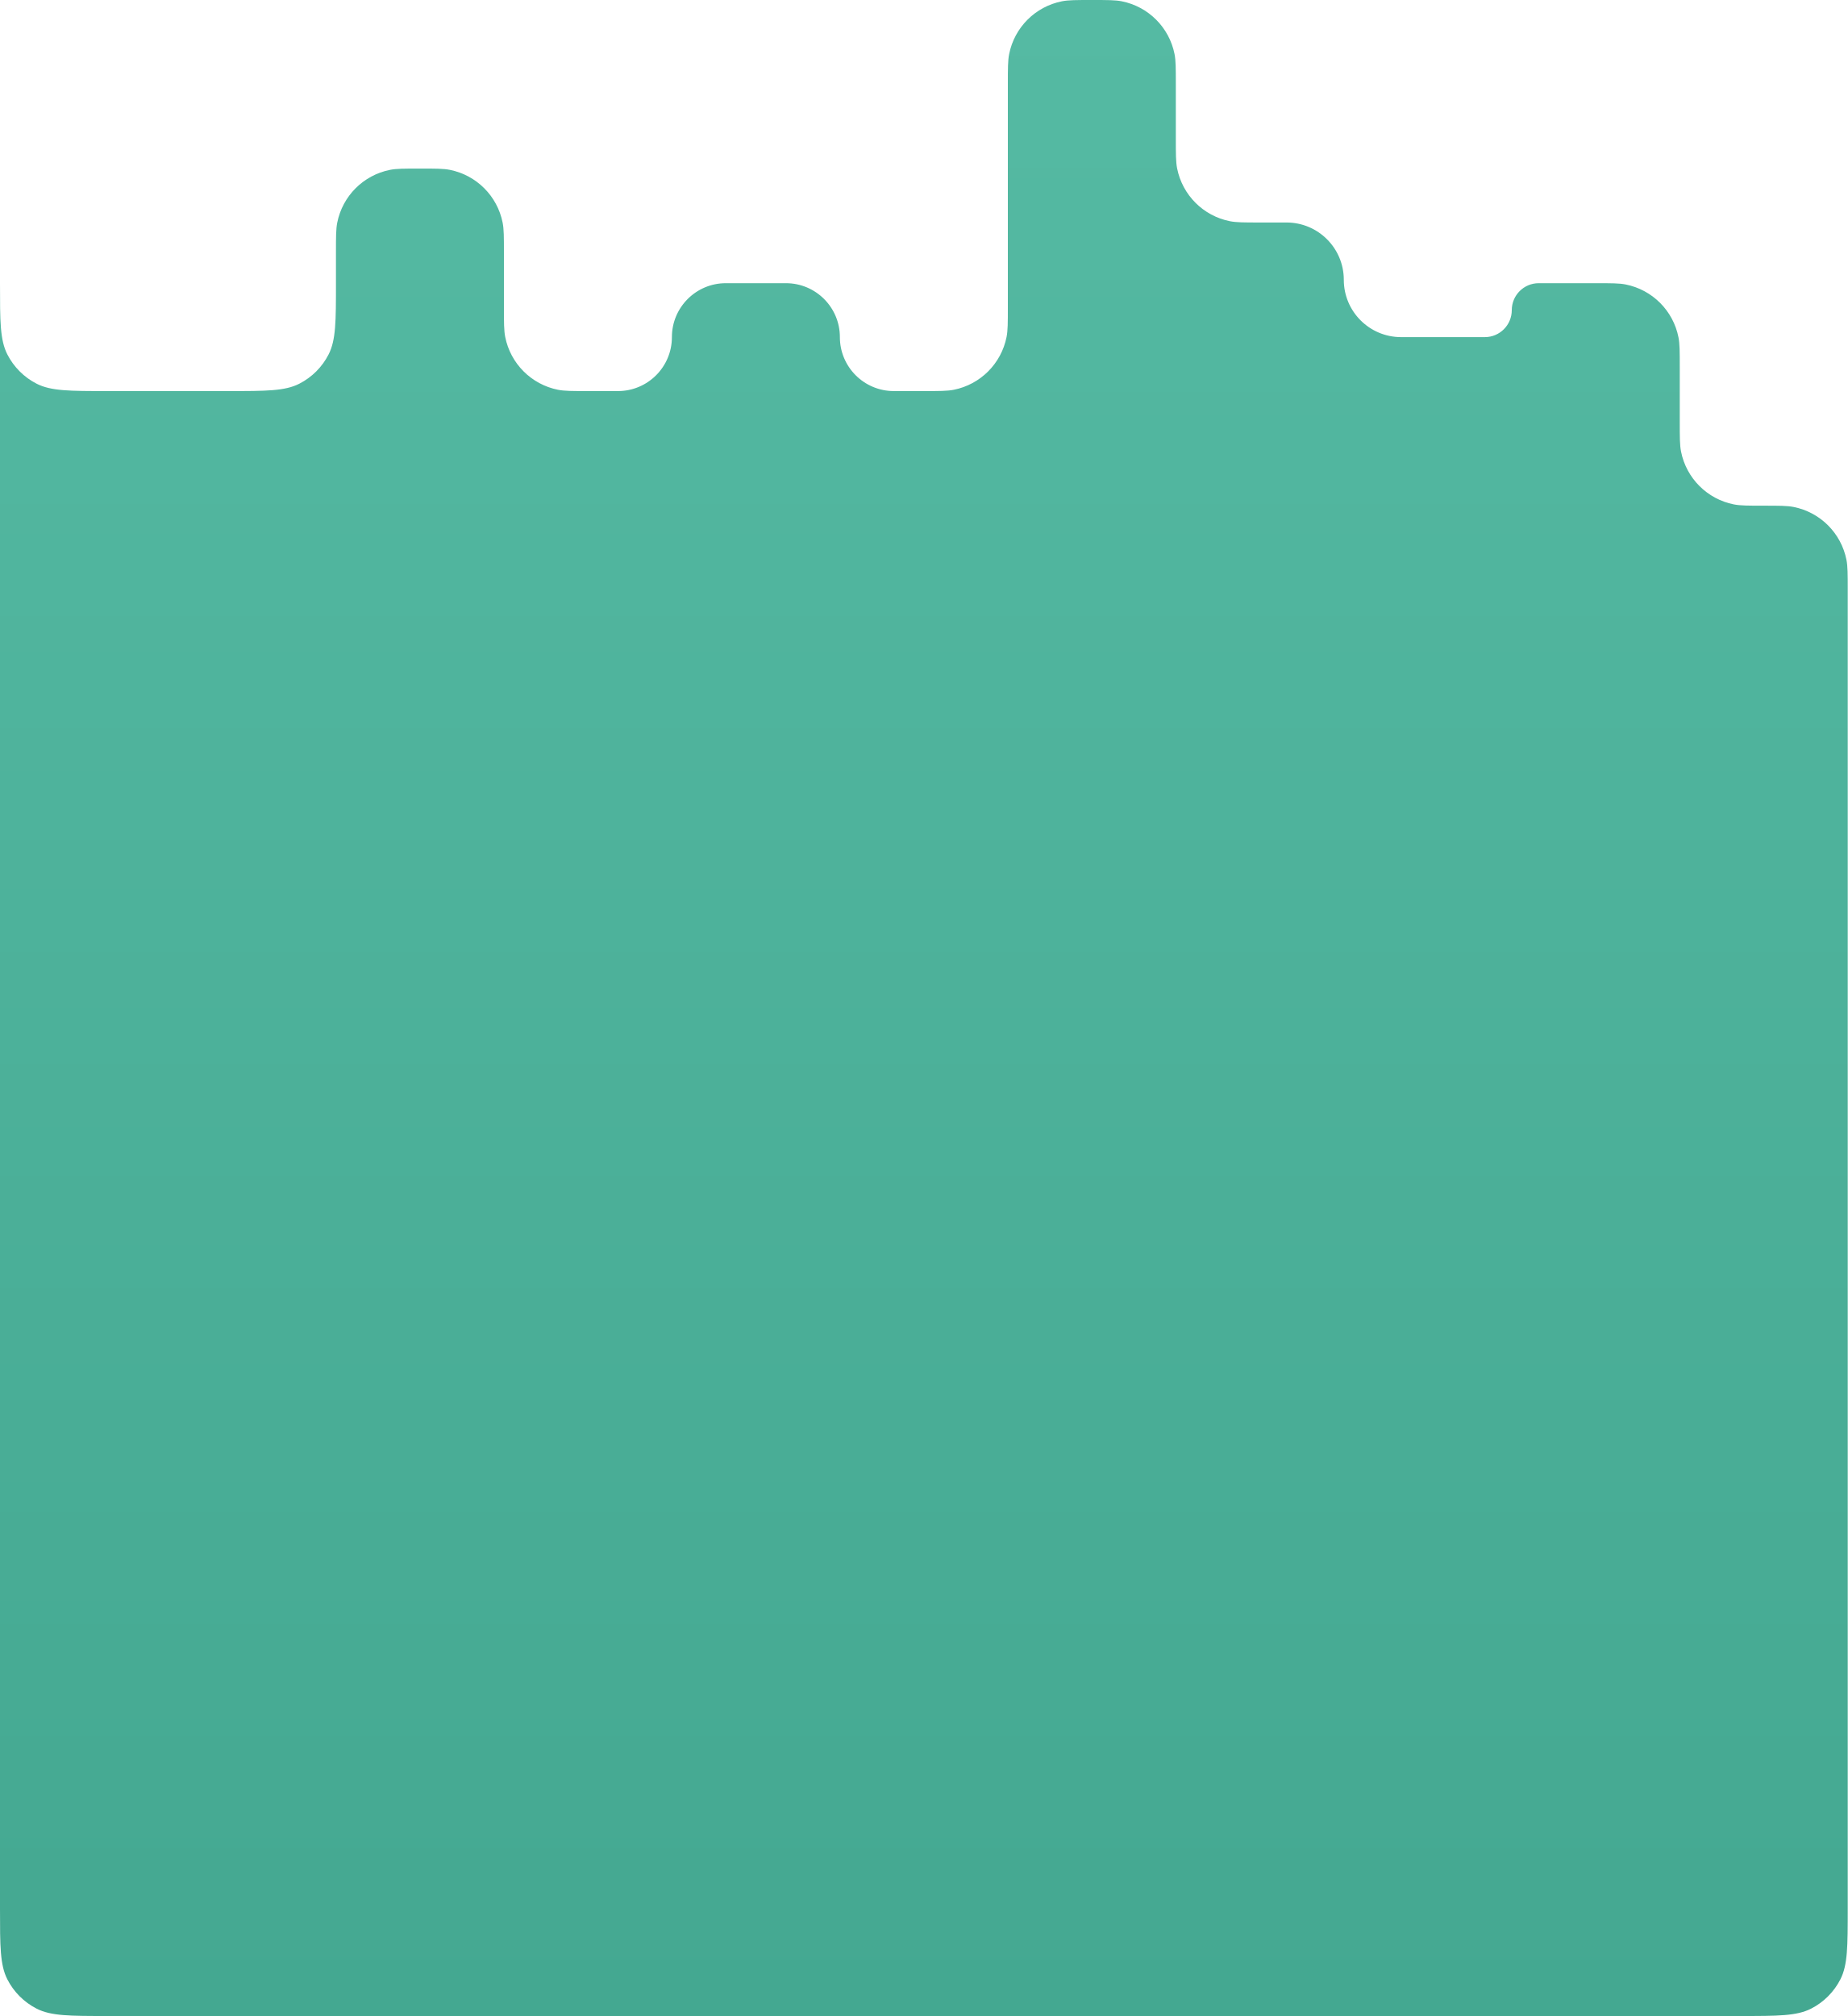
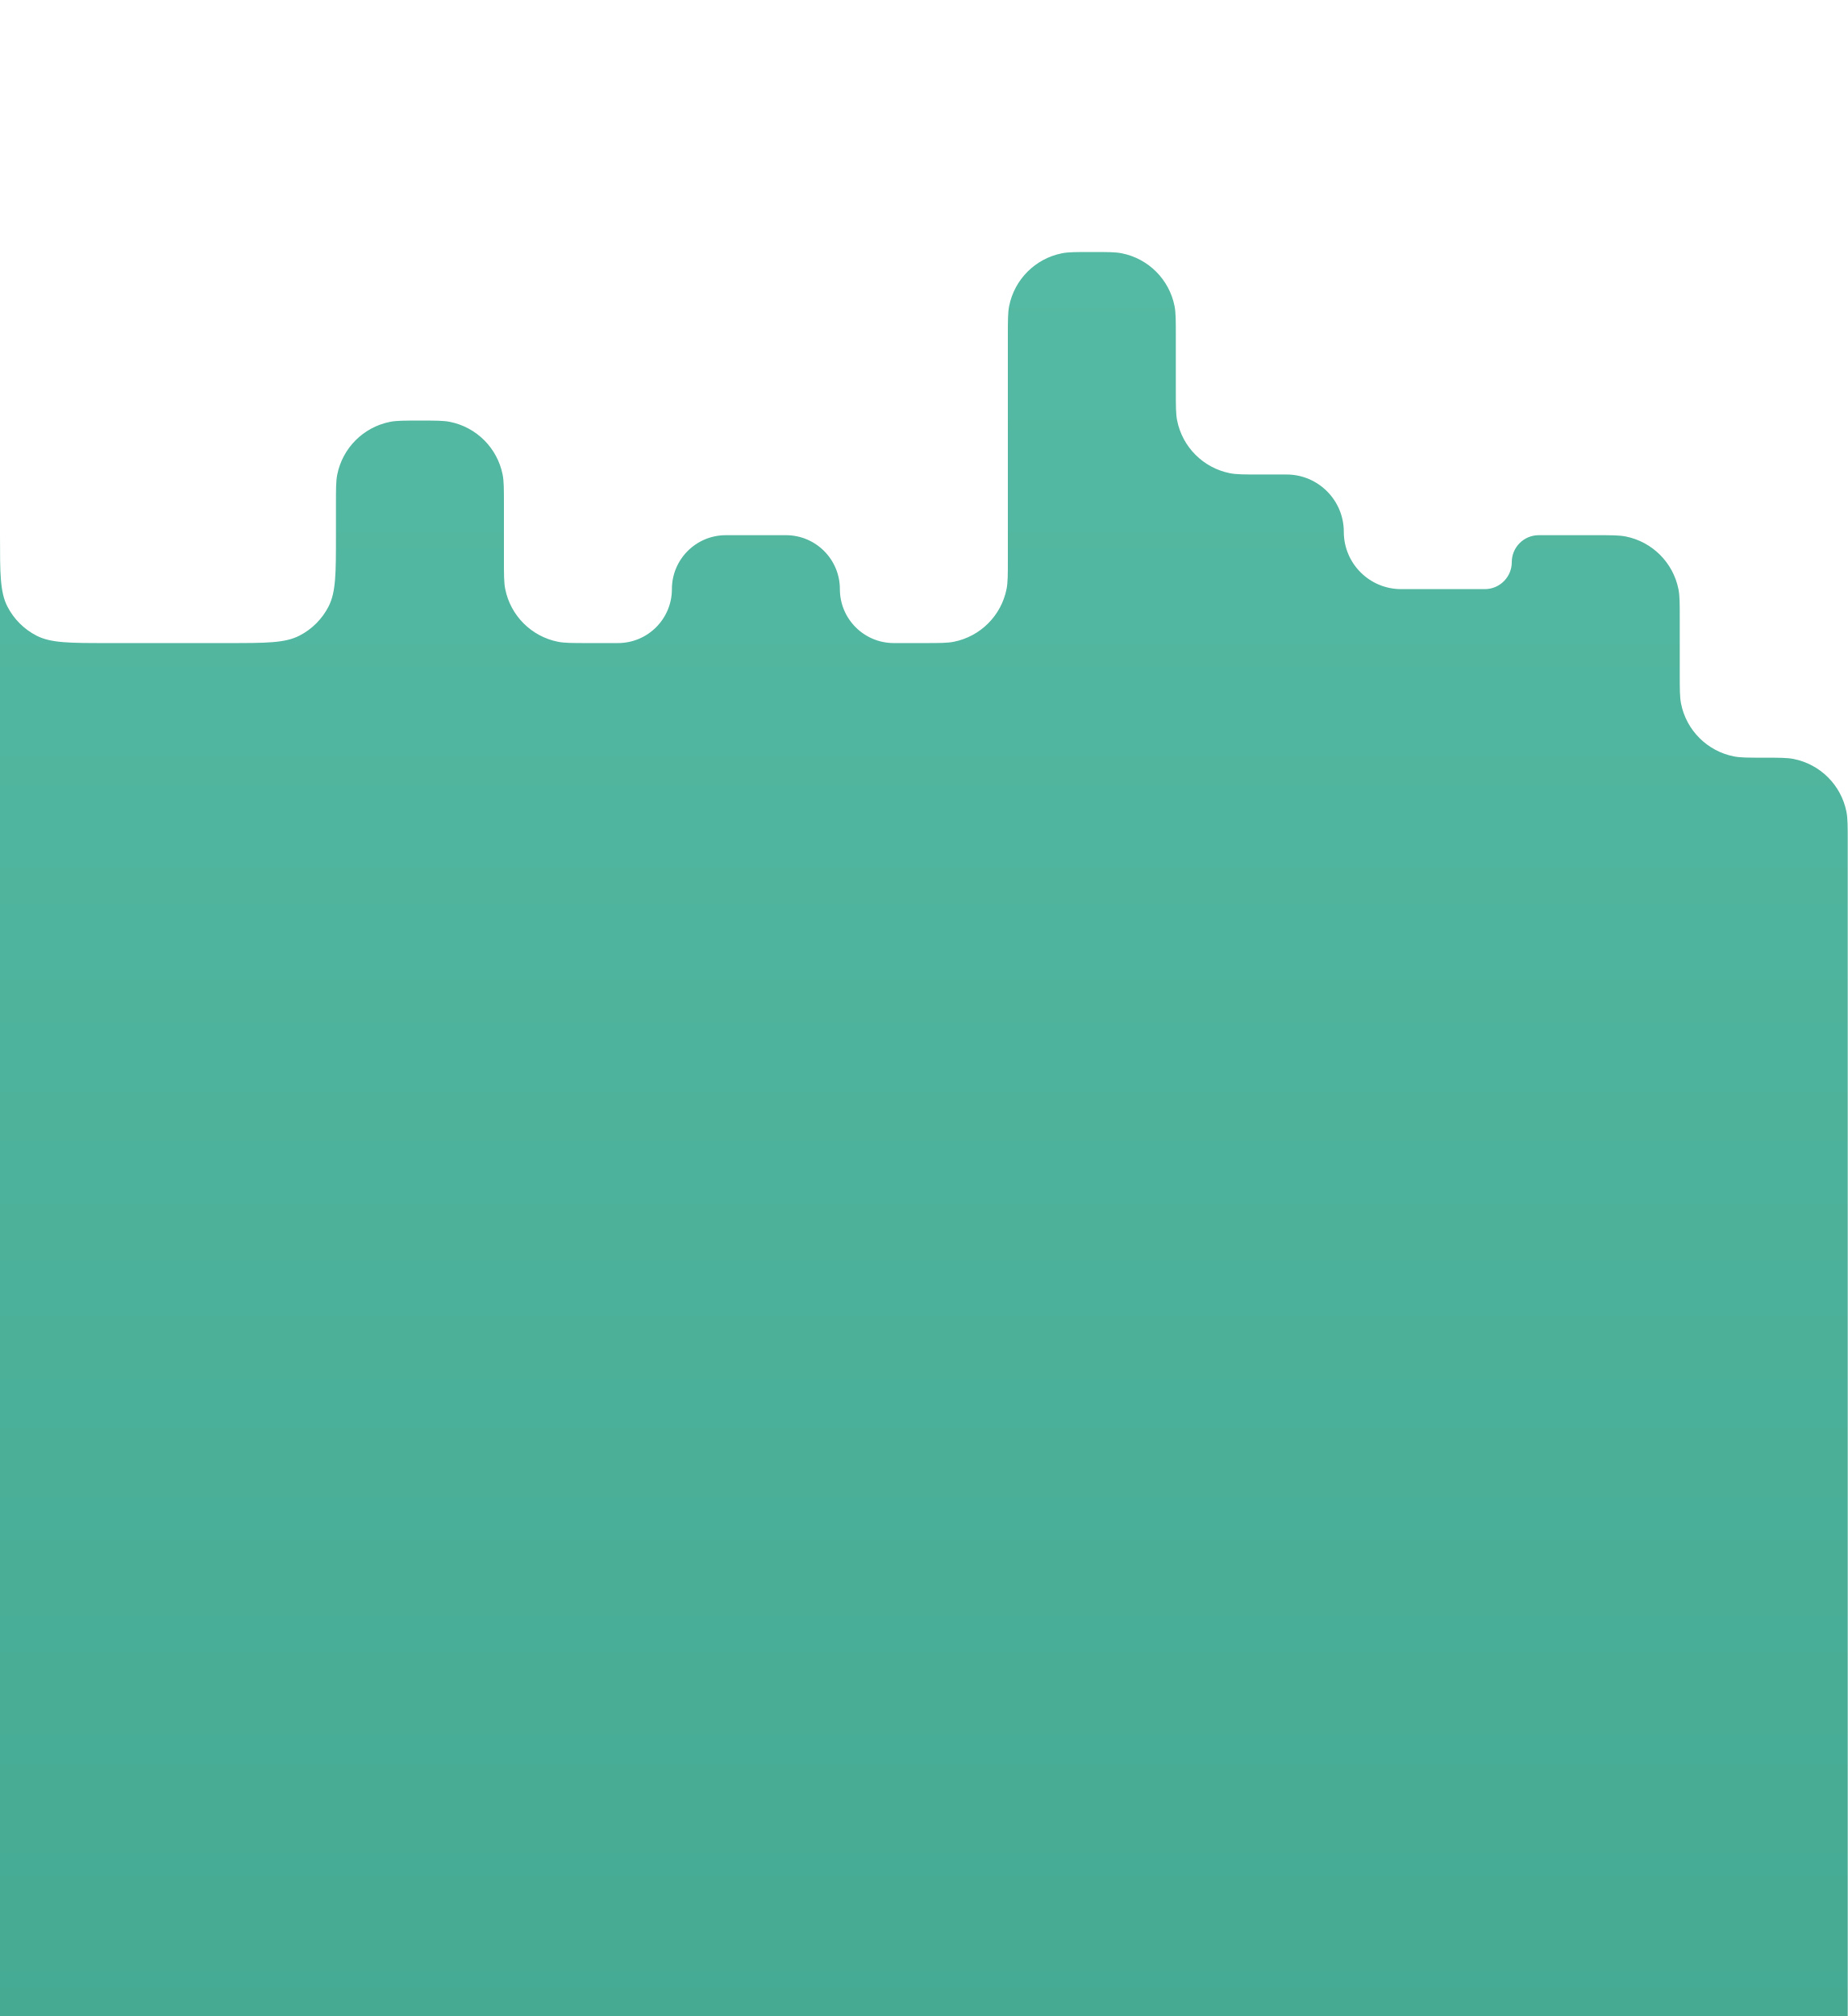
- <svg xmlns="http://www.w3.org/2000/svg" width="275" height="300" viewBox="0 0 275 300" fill="none">
+ <svg xmlns="http://www.w3.org/2000/svg" width="275" height="300" viewBox="0 0 275 225" fill="none">
  <path fill-rule="evenodd" clip-rule="evenodd" d="M0 0V42.194C0 47.794 0 50.595 1.09 52.734C2.049 54.615 3.578 56.145 5.46 57.104C7.599 58.194 10.399 58.194 16 58.194H25H34C39.6 58.194 42.401 58.194 44.54 57.104C46.422 56.145 47.951 54.615 48.91 52.734C50 50.595 50 47.794 50 42.194V37.584C50 35.26 50 34.099 50.192 33.133C50.981 29.166 54.082 26.065 58.049 25.276C59.015 25.084 60.177 25.084 62.5 25.084C64.823 25.084 65.985 25.084 66.951 25.276C70.918 26.065 74.019 29.166 74.808 33.133C75 34.099 75 35.26 75 37.584V45.694C75 48.017 75 49.179 75.192 50.145C75.981 54.112 79.082 57.213 83.049 58.002C84.015 58.194 85.177 58.194 87.5 58.194H91.973C96.406 58.194 100 54.6 100 50.167C100 45.734 103.594 42.141 108.027 42.141H116.973C121.406 42.141 125 45.734 125 50.167C125 54.6 128.594 58.194 133.027 58.194H137.5C139.823 58.194 140.985 58.194 141.951 58.002C145.918 57.213 149.019 54.112 149.808 50.145C150 49.179 150 48.017 150 45.694V12.5C150 10.177 150 9.015 150.192 8.049C150.981 4.082 154.082 0.981 158.049 0.192C159.015 0 160.177 0 162.5 0C164.823 0 165.985 0 166.951 0.192C170.918 0.981 174.019 4.082 174.808 8.049C175 9.015 175 10.177 175 12.5V20.61C175 22.934 175 24.095 175.192 25.061C175.981 29.028 179.082 32.129 183.049 32.918C184.015 33.11 185.177 33.11 187.5 33.11H191.472C196.182 33.11 200 36.929 200 41.639C200 46.349 203.818 50.167 208.528 50.167H220.987C223.203 50.167 225 48.37 225 46.154C225 43.937 226.797 42.141 229.013 42.141H237.5C239.823 42.141 240.985 42.141 241.951 42.333C245.918 43.122 249.019 46.223 249.808 50.19C250 51.156 250 52.317 250 54.641V62.751C250 65.074 250 66.236 250.192 67.202C250.981 71.169 254.082 74.27 258.049 75.059C259.015 75.251 260.177 75.251 262.5 75.251C264.823 75.251 265.985 75.251 266.951 75.443C270.918 76.232 274.019 79.333 274.808 83.3C275 84.266 275 85.428 275 87.751V284C275 289.601 275 292.401 273.91 294.54C272.951 296.422 271.422 297.951 269.54 298.91C267.401 300 264.601 300 259 300H250H225H200H175H150H125H100H75H50H25H16C10.399 300 7.599 300 5.46 298.91C3.578 297.951 2.049 296.422 1.09 294.54C0 292.401 0 289.601 0 284V0Z" fill="url(#paint0_linear)" />
  <defs>
    <linearGradient id="paint0_linear" x1="137.5" y1="0" x2="137.5" y2="300" gradientUnits="userSpaceOnUse">
      <stop stop-color="#55BAA3" />
      <stop offset="1" stop-color="#44A891" />
    </linearGradient>
  </defs>
</svg>
